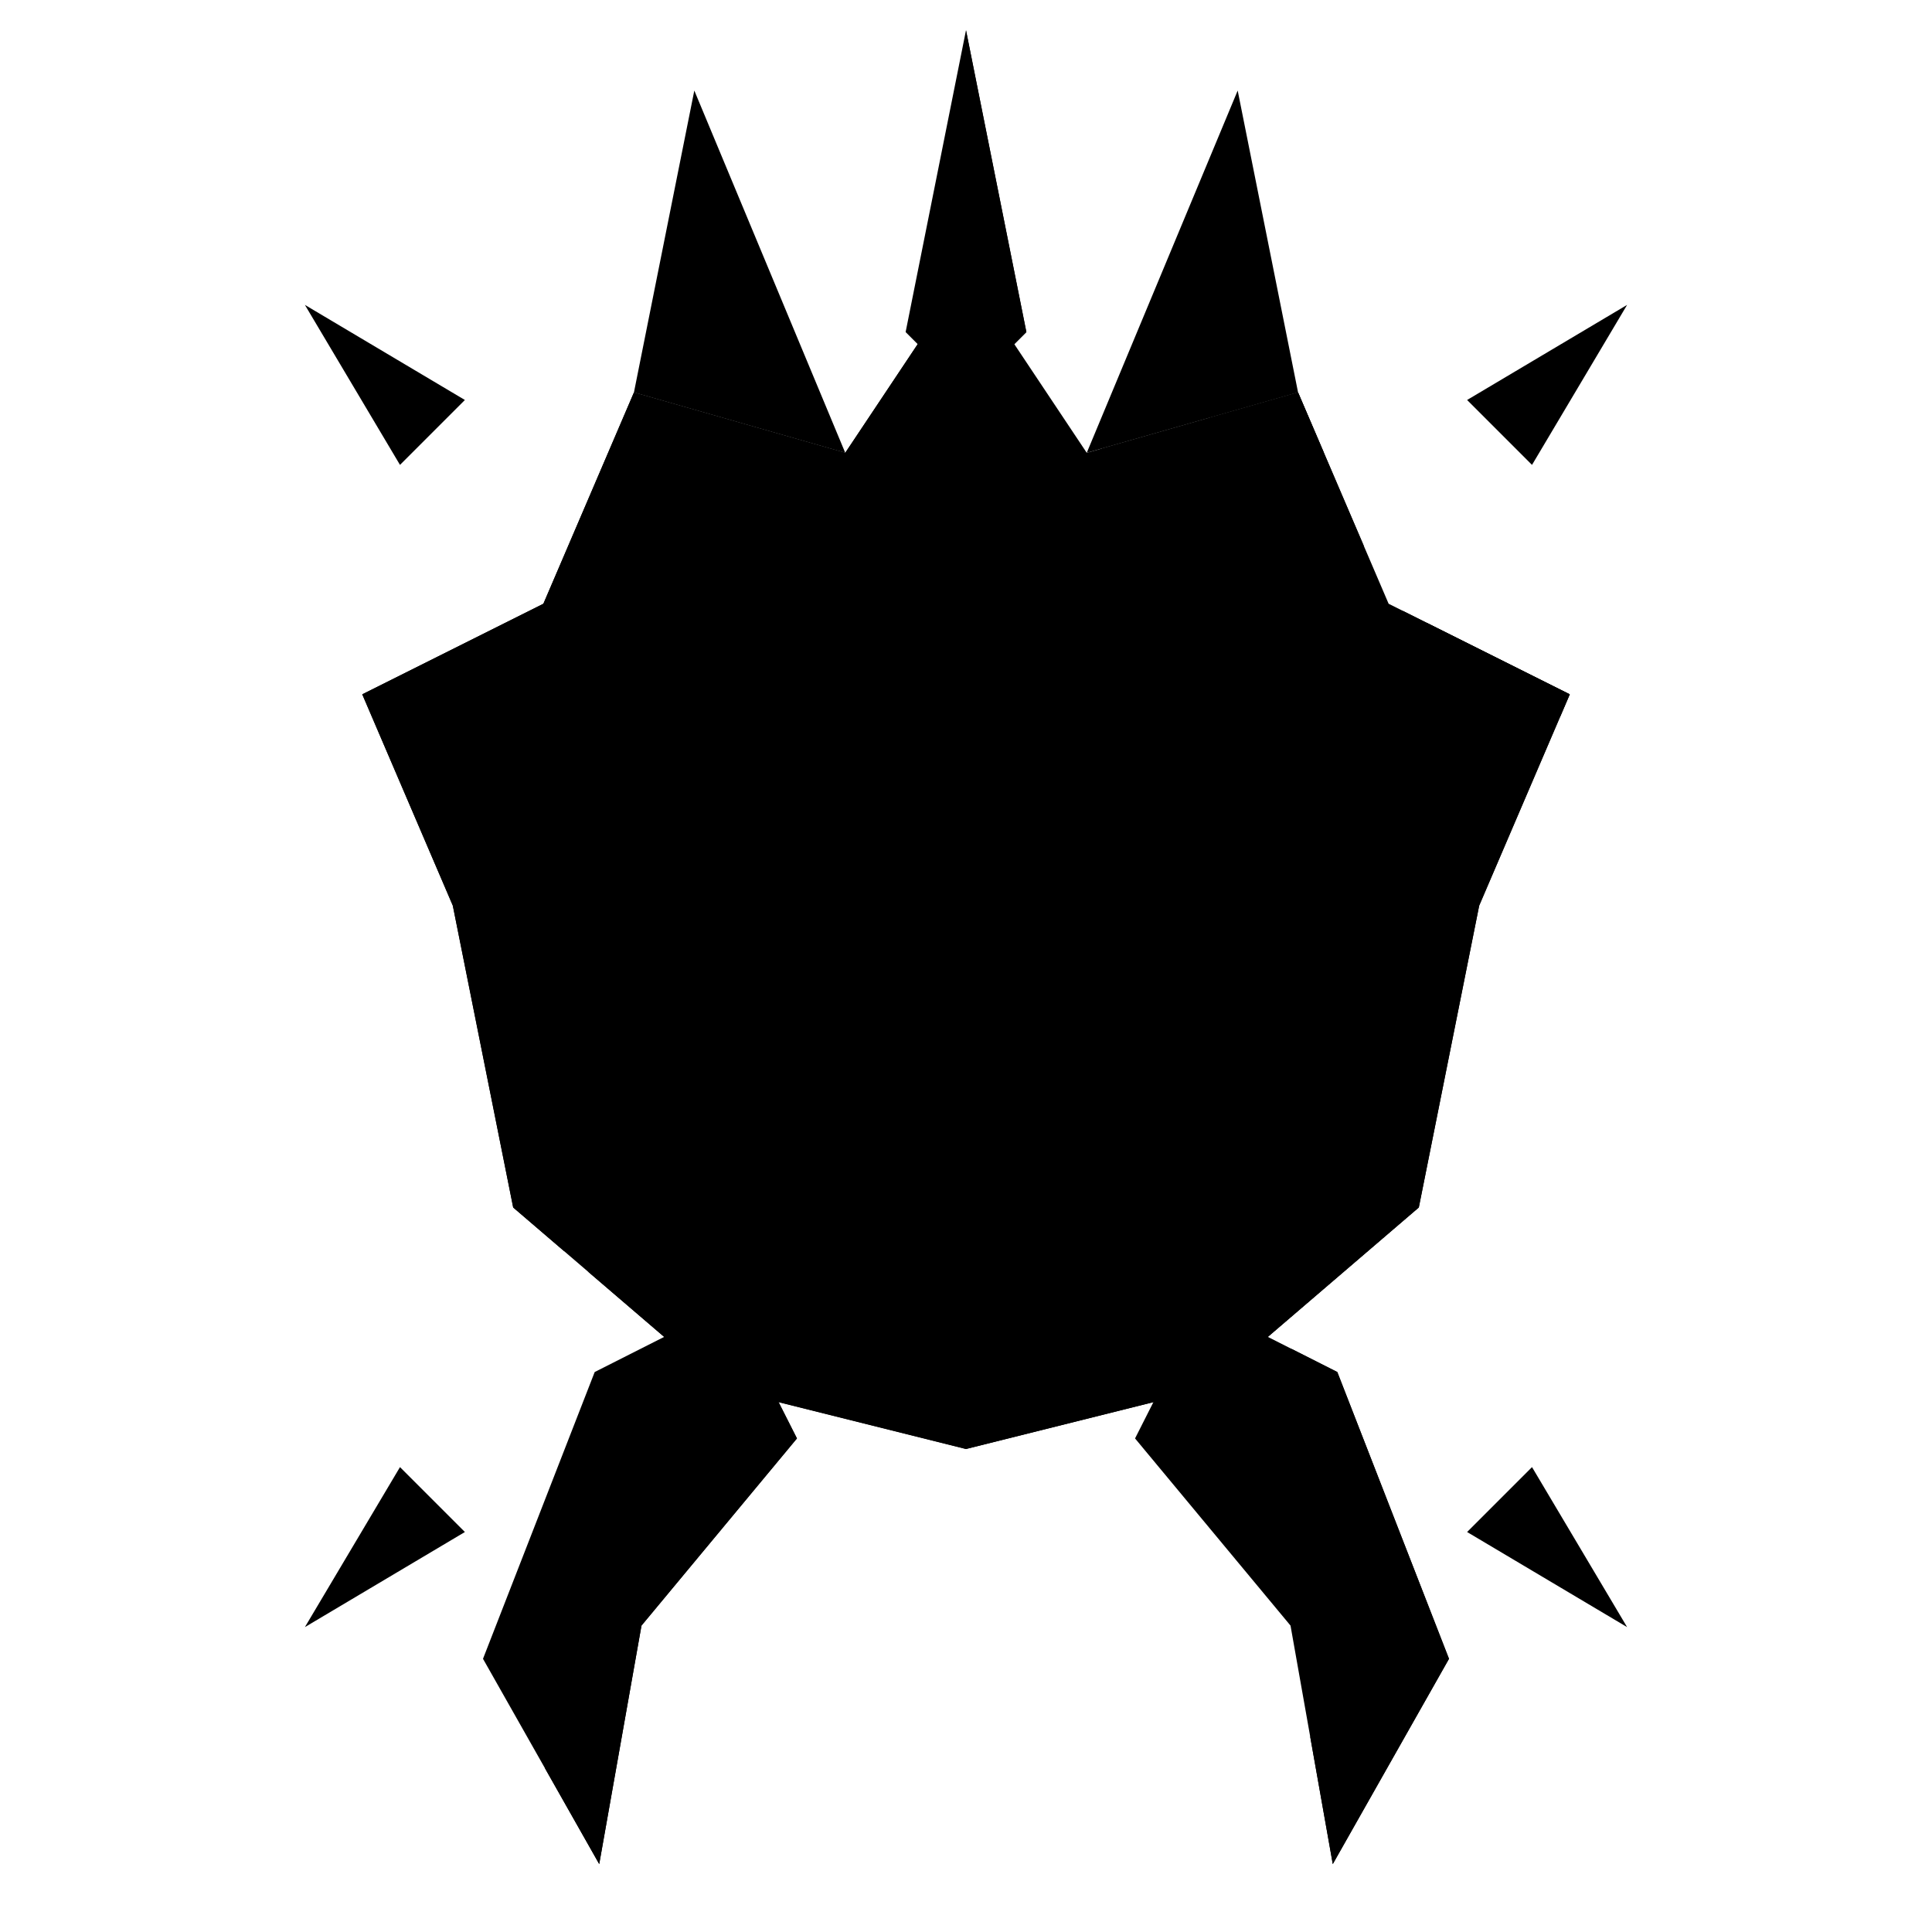
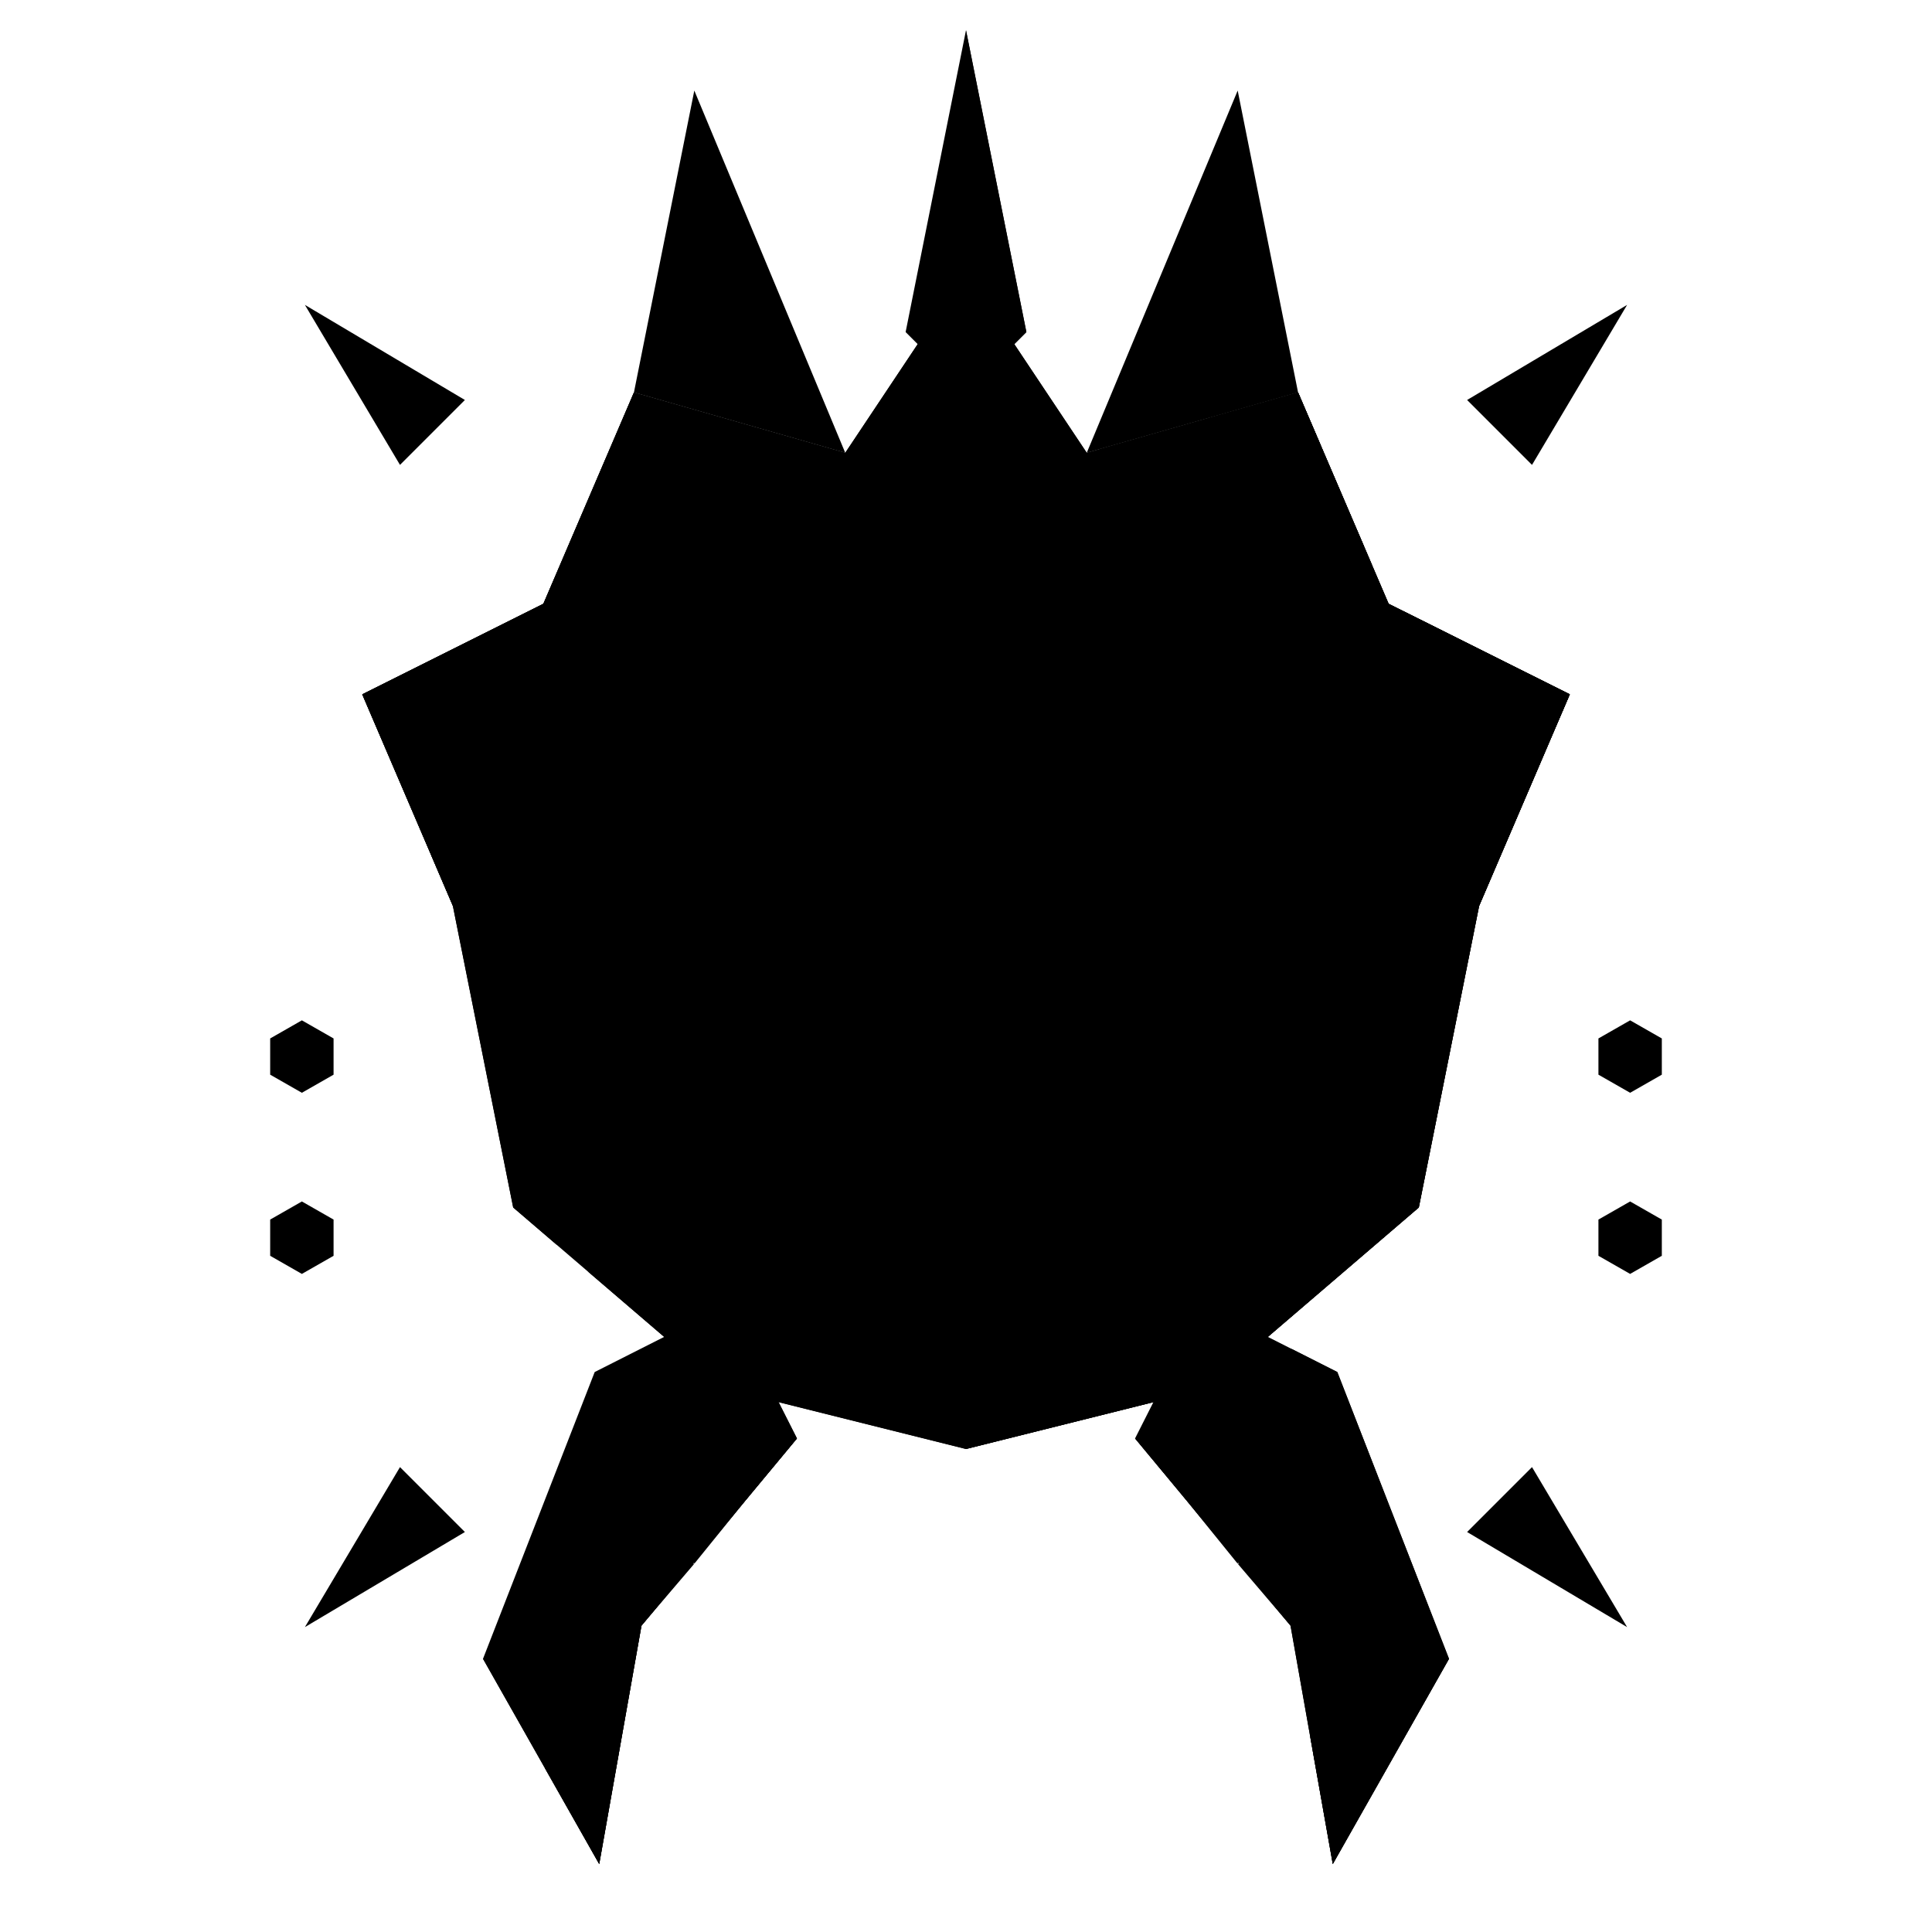
<svg xmlns="http://www.w3.org/2000/svg" width="128" height="128" viewBox="0 0 128 128">
  <defs>
    <filter id="glowS" x="-100%" y="-100%" width="300%" height="300%">
      <feGaussianBlur stdDeviation="2" />
    </filter>
    <filter id="glowM" x="-100%" y="-100%" width="300%" height="300%">
      <feGaussianBlur stdDeviation="5" />
    </filter>
    <filter id="glowL" x="-100%" y="-100%" width="300%" height="300%">
      <feGaussianBlur stdDeviation="12" />
    </filter>
  </defs>
  <g id="base">
+     <polyline points="32,62 20,70 22,80" fill="none" stroke="@INK@" stroke-width="4.2" stroke-linejoin="round" stroke-linecap="round" />
+     <polyline points="32,62 20,70 22,80" fill="none" stroke="@BONE@" stroke-width="1.8" stroke-linejoin="round" stroke-linecap="round" />
+     <polygon points="20,67.6 22.1,68.8 22.1,71.2 20,72.4 17.9,71.2 17.9,68.8" fill="@BONE@" />
+     <polygon points="20,67.6 22.1,68.8 22.1,71.2 20,72.4 17.9,71.2 17.9,68.8" fill="none" stroke="@INK@" stroke-width="1.1" stroke-linejoin="round" />
+     <polyline points="32,74 20,82 22,92" fill="none" stroke="@INK@" stroke-width="4.2" stroke-linejoin="round" stroke-linecap="round" />
+     <polyline points="32,74 20,82 22,92" fill="none" stroke="@BONE@" stroke-width="1.8" stroke-linejoin="round" stroke-linecap="round" />
+     <polygon points="20,79.6 22.1,80.8 22.1,83.2 20,84.4 17.9,83.2 17.9,80.8" fill="@BONE@" />
+     <polygon points="20,79.6 22.1,80.8 22.1,83.2 20,84.4 17.9,83.2 17.9,80.8" fill="none" stroke="@INK@" stroke-width="1.1" stroke-linejoin="round" />
+     <polyline points="96,62 108,70 106,80" fill="none" stroke="@INK@" stroke-width="4.2" stroke-linejoin="round" stroke-linecap="round" />
+     <polyline points="96,62 108,70 106,80" fill="none" stroke="@BONE@" stroke-width="1.8" stroke-linejoin="round" stroke-linecap="round" />
+     <polygon points="108,67.6 110.1,68.8 110.1,71.2 108,72.4 105.9,71.2 105.9,68.8" fill="@BONE@" />
+     <polygon points="108,67.6 110.1,68.8 110.1,71.2 108,72.4 105.9,71.2 105.9,68.8" fill="none" stroke="@INK@" stroke-width="1.1" stroke-linejoin="round" />
+     <polyline points="96,74 108,82 106,92" fill="none" stroke="@INK@" stroke-width="4.2" stroke-linejoin="round" stroke-linecap="round" />
+     <polyline points="96,74 108,82 106,92" fill="none" stroke="@BONE@" stroke-width="1.8" stroke-linejoin="round" stroke-linecap="round" />
+     <polygon points="108,79.6 110.1,80.8 110.1,83.2 108,84.4 105.9,83.2 105.9,80.8" fill="@BONE@" />
+     <polygon points="108,79.6 110.1,80.8 110.1,83.2 108,84.4 105.9,83.2 105.9,80.8" fill="none" stroke="@INK@" stroke-width="1.1" stroke-linejoin="round" />
    <polygon points="56,30 46,6 42,26" fill="@BONE@" />
    <polygon points="72,30 82,6 86,26" fill="@BONE@" />
    <polygon points="60,22 64,2 68,22 64,26" fill="@BONE@" />
-     <clipPath id="c292">
+     <clipPath id="c31">
      <path d="M48.3,86.4 L39.4,90.9 L32,109.9 L39.7,123.5 L42.5,107.7 L52.8,95.3 Z" />
    </clipPath>
    <polygon points="48.3,86.4 39.4,90.9 32,109.9 39.7,123.5 42.5,107.7 52.8,95.3" fill="@BONE@" />
-     <clipPath id="c293">
+     <clipPath id="c32">
      <path d="M79.7,86.4 L88.6,90.9 L96,109.9 L88.3,123.5 L85.5,107.7 L75.2,95.3 Z" />
    </clipPath>
    <polygon points="79.7,86.4 88.6,90.9 96,109.9 88.3,123.5 85.5,107.7 75.2,95.3" fill="@BONE@" />
  </g>
  <g id="shadow">
    <polygon points="64,2 68,22 64,26" fill="@FLASH_SH@" />
-     <path d="M48.3,86.4 L39.4,90.9 L32,109.9 L39.7,123.5 L42.5,107.7 L52.8,95.3 Z M44.3,82.4 L35.4,86.9 L28,105.9 L35.7,119.5 L38.5,103.7 L48.8,91.3 Z" fill="@FLASH_SH@" fill-rule="evenodd" clip-path="url(#c292)" />
-     <path d="M79.7,86.4 L88.6,90.9 L96,109.9 L88.3,123.5 L85.5,107.7 L75.2,95.3 Z M75.7,82.4 L84.6,86.9 L92,105.9 L84.3,119.5 L81.5,103.7 L71.2,91.3 Z" fill="@FLASH_SH@" fill-rule="evenodd" clip-path="url(#c293)" />
+     <path d="M48.3,86.4 L39.4,90.9 L32,109.9 L39.7,123.5 L42.5,107.7 L52.8,95.3 Z M44.3,82.4 L35.4,86.9 L28,105.9 L35.7,119.5 L38.5,103.7 L48.8,91.3 Z" fill="@FLASH_SH@" fill-rule="evenodd" clip-path="url(#c31)" />
+     <polygon points="32,109.9 39.7,123.5 42.5,107.7 52.8,95.3" fill="@FLASH_SH@" clip-path="url(#c31)" />
+     <path d="M79.7,86.4 L88.6,90.9 L96,109.9 L88.3,123.5 L85.5,107.7 L75.2,95.3 Z M75.7,82.4 L84.6,86.9 L92,105.9 L84.3,119.5 L81.5,103.7 L71.2,91.3 Z" fill="@FLASH_SH@" fill-rule="evenodd" clip-path="url(#c32)" />
+     <polygon points="96,109.9 88.3,123.5 85.5,107.7 75.2,95.3" fill="@FLASH_SH@" clip-path="url(#c32)" />
  </g>
  <g id="highlight">
    <polygon points="97.2,101.5 107.8,107.8 101.5,97.2" fill="@BONE@" />
    <polygon points="97.2,101.5 107.8,107.8 101.5,97.2" fill="none" stroke="@INK@" stroke-width="1.5" stroke-linejoin="round" />
    <polygon points="26.5,97.2 20.2,107.8 30.8,101.5" fill="@BONE@" />
    <polygon points="26.5,97.2 20.2,107.8 30.8,101.5" fill="none" stroke="@INK@" stroke-width="1.5" stroke-linejoin="round" />
    <polygon points="30.8,26.5 20.2,20.2 26.5,30.8" fill="@BONE@" />
    <polygon points="30.8,26.5 20.2,20.2 26.5,30.8" fill="none" stroke="@INK@" stroke-width="1.5" stroke-linejoin="round" />
    <polygon points="101.5,30.8 107.8,20.2 97.2,26.5" fill="@BONE@" />
    <polygon points="101.5,30.8 107.8,20.2 97.2,26.5" fill="none" stroke="@INK@" stroke-width="1.5" stroke-linejoin="round" />
  </g>
  <g id="ink">
    <polygon points="56,30 46,6 42,26" fill="none" stroke="@INK@" stroke-width="3" stroke-linejoin="round" />
+     <polyline points="56,30 46,6" fill="none" stroke="@BILE@" stroke-width="1.2" stroke-linejoin="round" stroke-linecap="round" />
    <polygon points="72,30 82,6 86,26" fill="none" stroke="@INK@" stroke-width="3" stroke-linejoin="round" />
+     <polyline points="72,30 82,6" fill="none" stroke="@BILE@" stroke-width="1.2" stroke-linejoin="round" stroke-linecap="round" />
    <polygon points="60,22 64,2 68,22 64,26" fill="none" stroke="@INK@" stroke-width="3" stroke-linejoin="round" />
-     <polygon points="48.3,86.4 39.4,90.9 32,109.9 39.7,123.5 42.5,107.7 52.8,95.3" fill="none" stroke="@INK@" stroke-width="3" stroke-linejoin="round" />
-     <polygon points="79.7,86.4 88.6,90.9 96,109.9 88.3,123.5 85.5,107.7 75.2,95.3" fill="none" stroke="@INK@" stroke-width="3" stroke-linejoin="round" />
+     <polyline points="63,8 61.5,20" fill="none" stroke="@BONE@" stroke-width="1.2" stroke-linejoin="round" stroke-linecap="round" />
+     <polygon points="48.3,86.4 39.4,90.9 32,109.9 39.7,123.5 42.5,107.7 52.8,95.3" fill="none" stroke="@INK@" stroke-width="3.2" stroke-linejoin="round" />
+     <polygon points="42.5,107.7 46,103.6 41.6,103.4" fill="@BONE@" />
+     <polygon points="42.5,107.7 46,103.6 41.6,103.4" fill="none" stroke="@INK@" stroke-width="1.1" stroke-linejoin="round" />
+     <polygon points="46,103.6 49.4,99.4 45,99.3" fill="@BONE@" />
+     <polygon points="46,103.6 49.4,99.4 45,99.3" fill="none" stroke="@INK@" stroke-width="1.1" stroke-linejoin="round" />
+     <polygon points="49.4,99.4 52.8,95.3 48.4,95.1" fill="@BONE@" />
+     <polygon points="49.4,99.4 52.8,95.3 48.4,95.1" fill="none" stroke="@INK@" stroke-width="1.1" stroke-linejoin="round" />
+     <polyline points="39.4,90.9 32,109.9" fill="none" stroke="@BRUISE_HI@" stroke-width="1.2" stroke-linejoin="round" stroke-linecap="round" />
+     <polygon points="79.7,86.4 88.6,90.9 96,109.9 88.3,123.5 85.5,107.7 75.2,95.3" fill="none" stroke="@INK@" stroke-width="3.2" stroke-linejoin="round" />
+     <polygon points="85.5,107.7 82,103.6 86.4,103.4" fill="@BONE@" />
+     <polygon points="85.5,107.7 82,103.6 86.4,103.4" fill="none" stroke="@INK@" stroke-width="1.1" stroke-linejoin="round" />
+     <polygon points="82,103.6 78.6,99.4 83,99.3" fill="@BONE@" />
+     <polygon points="82,103.6 78.6,99.4 83,99.3" fill="none" stroke="@INK@" stroke-width="1.1" stroke-linejoin="round" />
+     <polygon points="78.6,99.4 75.2,95.3 79.6,95.1" fill="@BONE@" />
+     <polygon points="78.6,99.4 75.2,95.3 79.6,95.1" fill="none" stroke="@INK@" stroke-width="1.1" stroke-linejoin="round" />
+     <polyline points="88.6,90.9 96,109.9" fill="none" stroke="@BRUISE_HI@" stroke-width="1.2" stroke-linejoin="round" stroke-linecap="round" />
  </g>
  <g id="detail">
-     <clipPath id="c294">
+     <clipPath id="c33">
      <path d="M64,18 L56,30 L42,26 L36,40 L24,46 L30,60 L34,80 L48,92 L64,96 L64,96 L80,92 L94,80 L98,60 L104,46 L92,40 L86,26 L72,30 L64,18 Z" />
    </clipPath>
    <polygon points="64,18 56,30 42,26 36,40 24,46 30,60 34,80 48,92 64,96 64,96 80,92 94,80 98,60 104,46 92,40 86,26 72,30 64,18" fill="@BONE@" />
-     <path d="M64,18 L56,30 L42,26 L36,40 L24,46 L30,60 L34,80 L48,92 L64,96 L64,96 L80,92 L94,80 L98,60 L104,46 L92,40 L86,26 L72,30 L64,18 Z M54,10 L46,22 L32,18 L26,32 L14,38 L20,52 L24,72 L38,84 L54,88 L54,88 L70,84 L84,72 L88,52 L94,38 L82,32 L76,18 L62,22 L54,10 Z" fill="@BONE@" fill-rule="evenodd" clip-path="url(#c294)" />
-     <path d="M64,18 L56,30 L42,26 L36,40 L24,46 L30,60 L34,80 L48,92 L64,96 L64,96 L80,92 L94,80 L98,60 L104,46 L92,40 L86,26 L72,30 L64,18 Z M67.5,21.5 L59.5,33.5 L45.5,29.5 L39.5,43.5 L27.5,49.5 L33.5,63.5 L37.5,83.5 L51.5,95.5 L67.5,99.5 L67.5,99.5 L83.5,95.5 L97.5,83.5 L101.5,63.5 L107.5,49.5 L95.5,43.5 L89.5,29.5 L75.5,33.5 L67.5,21.5 Z" fill="@BONE@" fill-rule="evenodd" clip-path="url(#c294)" />
+     <path d="M64,18 L56,30 L42,26 L36,40 L24,46 L30,60 L34,80 L48,92 L64,96 L64,96 L80,92 L94,80 L98,60 L104,46 L92,40 L86,26 L72,30 L64,18 Z M54,10 L46,22 L32,18 L26,32 L14,38 L20,52 L24,72 L38,84 L54,88 L54,88 L70,84 L84,72 L88,52 L94,38 L82,32 L76,18 L62,22 L54,10 Z" fill="@BONE@" fill-rule="evenodd" clip-path="url(#c33)" />
+     <path d="M64,18 L56,30 L42,26 L36,40 L24,46 L30,60 L34,80 L48,92 L64,96 L64,96 L80,92 L94,80 L98,60 L104,46 L92,40 L86,26 L72,30 L64,18 Z M67,21 L59,33 L45,29 L39,43 L27,49 L33,63 L37,83 L51,95 L67,99 L67,99 L83,95 L97,83 L101,63 L107,49 L95,43 L89,29 L75,33 L67,21 Z" fill="@BONE@" fill-rule="evenodd" clip-path="url(#c33)" />
+     <polygon points="64,18 72,30 86,26 92,40 104,46 98,60 94,80 80,92 64,96 66,72" fill="@BONE@" clip-path="url(#c33)" />
    <polygon points="64,18 56,30 42,26 36,40 24,46 30,60 34,80 48,92 64,96 64,96 80,92 94,80 98,60 104,46 92,40 86,26 72,30 64,18" fill="none" stroke="@INK@" stroke-width="4" stroke-linejoin="round" />
-     <polygon points="42,26 36,40 24,46 30,60 44,52 50,36" fill="none" stroke="@INK@" stroke-width="2" stroke-linejoin="round" />
-     <polygon points="86,26 92,40 104,46 98,60 84,52 78,36" fill="none" stroke="@INK@" stroke-width="2" stroke-linejoin="round" />
-     <polyline points="52,80 64,84 76,80" fill="none" stroke="@INK@" stroke-width="2" stroke-linejoin="round" stroke-linecap="round" />
+     <clipPath id="c34">
+       <path d="M42,26 L36,40 L24,46 L30,60 L44,52 L50,36 Z" />
+     </clipPath>
+     <polygon points="42,26 36,40 24,46 30,60 44,52 50,36" fill="@BONE@" />
+     <path d="M42,26 L36,40 L24,46 L30,60 L44,52 L50,36 Z M40,23 L34,37 L22,43 L28,57 L42,49 L48,33 Z" fill="@BONE@" fill-rule="evenodd" clip-path="url(#c34)" />
+     <polygon points="24,46 30,60 44,52" fill="@BONE@" clip-path="url(#c34)" />
+     <polygon points="42,26 36,40 24,46 30,60 44,52 50,36" fill="none" stroke="@INK@" stroke-width="2.2" stroke-linejoin="round" />
+     <polyline points="36,40 44,52" fill="none" stroke="@INK@" stroke-width="1.1" stroke-linejoin="round" stroke-linecap="round" />
+     <clipPath id="c35">
+       <path d="M86,26 L92,40 L104,46 L98,60 L84,52 L78,36 Z" />
+     </clipPath>
+     <polygon points="86,26 92,40 104,46 98,60 84,52 78,36" fill="@BONE@" />
+     <path d="M86,26 L92,40 L104,46 L98,60 L84,52 L78,36 Z M84,23 L90,37 L102,43 L96,57 L82,49 L76,33 Z" fill="@BONE@" fill-rule="evenodd" clip-path="url(#c35)" />
+     <polygon points="104,46 98,60 84,52" fill="@BONE@" clip-path="url(#c35)" />
+     <polygon points="86,26 92,40 104,46 98,60 84,52 78,36" fill="none" stroke="@INK@" stroke-width="2.2" stroke-linejoin="round" />
+     <polyline points="92,40 84,52" fill="none" stroke="@INK@" stroke-width="1.1" stroke-linejoin="round" stroke-linecap="round" />
+     <polygon points="55,72 46,68 39,72 46,75 55,76" fill="@BONE@" />
+     <polygon points="39,72 46,75 55,76" fill="@BONE@" />
+     <polygon points="55,72 46,68 39,72 46,75 55,76" fill="none" stroke="@INK@" stroke-width="1.3" stroke-linejoin="round" />
+     <polygon points="55,80 46,76 39,80 46,83 55,84" fill="@BONE@" />
+     <polygon points="39,80 46,83 55,84" fill="@BONE@" />
+     <polygon points="55,80 46,76 39,80 46,83 55,84" fill="none" stroke="@INK@" stroke-width="1.3" stroke-linejoin="round" />
+     <polygon points="73,72 82,68 89,72 82,75 73,76" fill="@BONE@" />
+     <polygon points="89,72 82,75 73,76" fill="@BONE@" />
+     <polygon points="73,72 82,68 89,72 82,75 73,76" fill="none" stroke="@INK@" stroke-width="1.3" stroke-linejoin="round" />
+     <polygon points="73,80 82,76 89,80 82,83 73,84" fill="@BONE@" />
+     <polygon points="89,80 82,83 73,84" fill="@BONE@" />
+     <polygon points="73,80 82,76 89,80 82,83 73,84" fill="none" stroke="@INK@" stroke-width="1.3" stroke-linejoin="round" />
+     <polyline points="54,87 64,91 74,87" fill="none" stroke="@INK@" stroke-width="2" stroke-linejoin="round" stroke-linecap="round" />
+     <polyline points="30,72 38,76" fill="none" stroke="@INK@" stroke-width="2" stroke-linejoin="round" stroke-linecap="round" />
+     <polyline points="98,72 90,76" fill="none" stroke="@INK@" stroke-width="2" stroke-linejoin="round" stroke-linecap="round" />
+     <polygon points="36,61.4 40,63.7 40,68.3 36,70.6 32,68.3 32,63.7" fill="@INK@" />
+     <polygon points="92,61.4 96,63.7 96,68.3 92,70.6 88,68.3 88,63.7" fill="@INK@" />
+     <polygon points="40,73.4 44,75.7 44,80.3 40,82.6 36,80.3 36,75.7" fill="@INK@" />
+     <polygon points="88,73.4 92,75.7 92,80.3 88,82.6 84,80.3 84,75.7" fill="@INK@" />
+     <polyline points="27,48 32,62 35,78" fill="none" stroke="@BONE@" stroke-width="1.5" stroke-linejoin="round" stroke-linecap="round" />
+     <polyline points="44,28 54,32" fill="none" stroke="@BONE@" stroke-width="1.3" stroke-linejoin="round" stroke-linecap="round" />
    <polygon points="50,52 64,44 78,52 74,66 64,70 54,66" fill="@INK@" />
  </g>
</svg>
